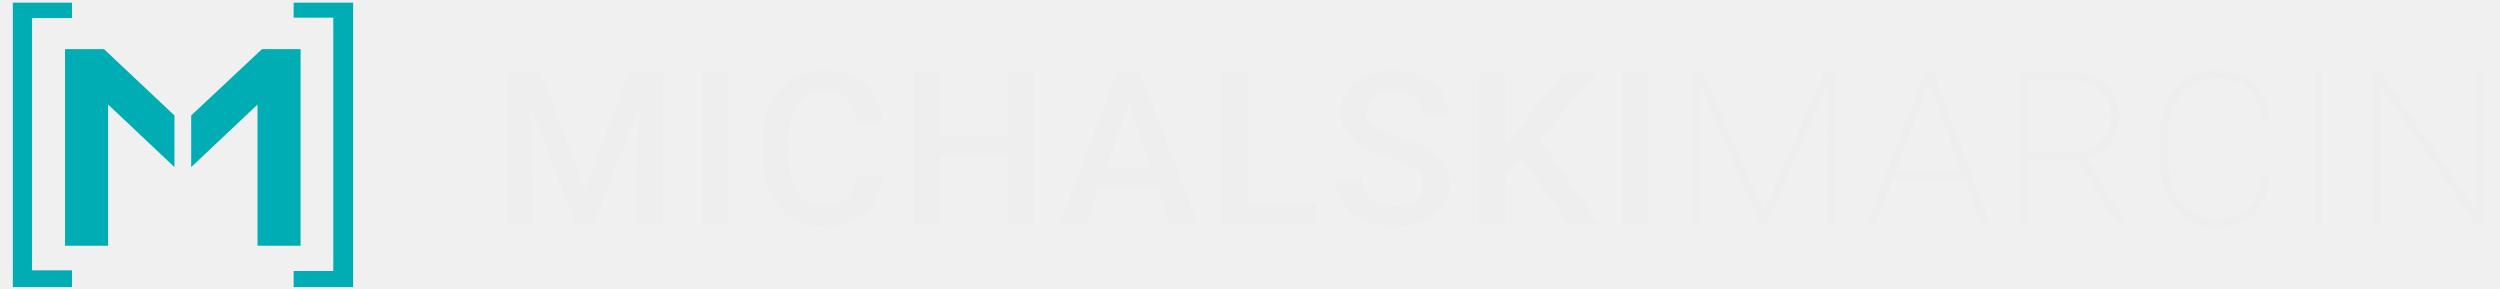
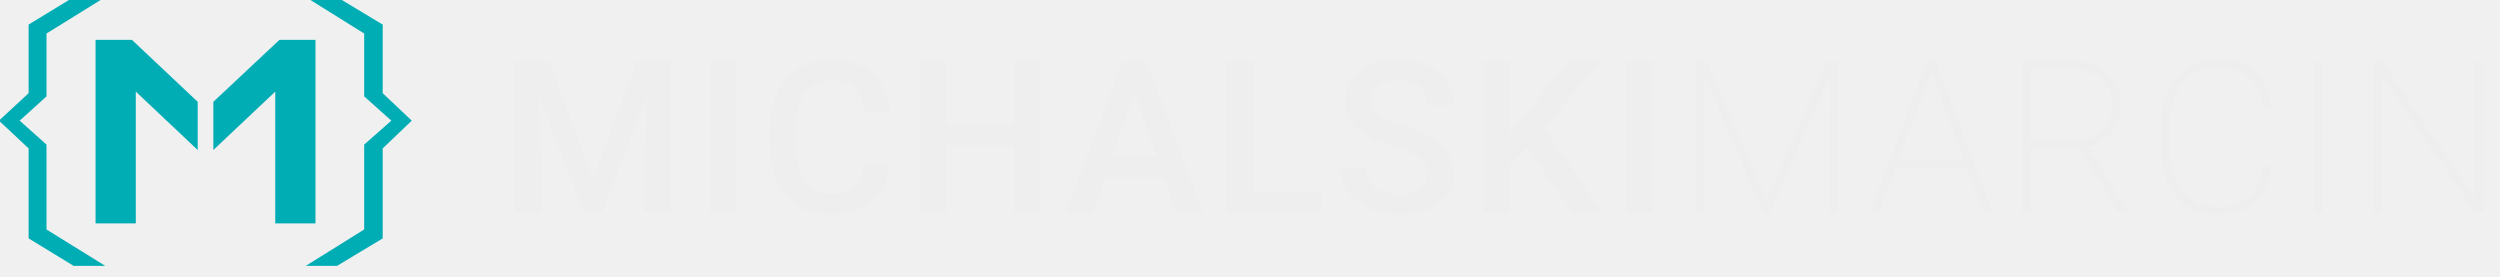
- <svg xmlns="http://www.w3.org/2000/svg" width="234" height="27" viewBox="0 0 234 27" fill="none">
-   <g clip-path="url(#clip0_1_2)">
-     <path d="M1.2 26.872V0.248H6.736V1.688H2.992V25.304H6.736V26.872H1.2ZM6.088 4.6H9.736L16.328 10.808V15.64L10.12 9.784V23H6.088V4.6ZM28.136 4.6H24.52L17.895 10.808V15.64L24.104 9.784V23H28.136V4.6ZM33.053 26.872H27.485V25.368H31.197V1.656H27.485V0.248H33.053V26.872Z" fill="#00ADB5" />
-     <path d="M48.441 6.781H50.629L54.74 17.748L58.842 6.781H61.029L55.6 21H53.861L48.441 6.781ZM47.445 6.781H49.525L49.887 16.273V21H47.445V6.781ZM59.945 6.781H62.035V21H59.584V16.273L59.945 6.781ZM68.162 6.781V21H65.711V6.781H68.162ZM80.208 16.371H82.649C82.571 17.302 82.311 18.132 81.868 18.861C81.425 19.584 80.803 20.154 80.003 20.57C79.202 20.987 78.229 21.195 77.083 21.195C76.204 21.195 75.413 21.039 74.71 20.727C74.007 20.408 73.404 19.958 72.903 19.379C72.402 18.793 72.018 18.087 71.751 17.26C71.49 16.433 71.36 15.508 71.36 14.486V13.305C71.36 12.283 71.494 11.358 71.76 10.531C72.034 9.704 72.425 8.998 72.932 8.412C73.44 7.82 74.049 7.367 74.759 7.055C75.475 6.742 76.279 6.586 77.171 6.586C78.303 6.586 79.26 6.794 80.042 7.211C80.823 7.628 81.428 8.204 81.858 8.939C82.294 9.675 82.561 10.518 82.659 11.469H80.218C80.153 10.857 80.009 10.333 79.788 9.896C79.573 9.46 79.254 9.128 78.831 8.9C78.408 8.666 77.854 8.549 77.171 8.549C76.611 8.549 76.123 8.653 75.706 8.861C75.289 9.07 74.941 9.376 74.661 9.779C74.381 10.183 74.169 10.681 74.026 11.273C73.889 11.859 73.821 12.53 73.821 13.285V14.486C73.821 15.203 73.883 15.854 74.007 16.439C74.137 17.019 74.332 17.517 74.593 17.934C74.859 18.35 75.198 18.672 75.608 18.9C76.018 19.128 76.51 19.242 77.083 19.242C77.779 19.242 78.343 19.131 78.772 18.91C79.209 18.689 79.537 18.366 79.759 17.943C79.987 17.514 80.136 16.99 80.208 16.371ZM94.87 12.719V14.662H87.322V12.719H94.87ZM87.927 6.781V21H85.476V6.781H87.927ZM96.755 6.781V21H94.314V6.781H96.755ZM105.988 8.676L101.74 21H99.171L104.523 6.781H106.164L105.988 8.676ZM109.543 21L105.285 8.676L105.099 6.781H106.75L112.121 21H109.543ZM109.338 15.727V17.67H101.603V15.727H109.338ZM123.219 19.057V21H116.08V19.057H123.219ZM116.764 6.781V21H114.312V6.781H116.764ZM133.194 17.338C133.194 17.045 133.148 16.785 133.057 16.557C132.972 16.329 132.819 16.12 132.598 15.932C132.377 15.743 132.064 15.56 131.661 15.385C131.263 15.203 130.756 15.017 130.137 14.828C129.46 14.62 128.835 14.389 128.262 14.135C127.696 13.874 127.201 13.575 126.778 13.236C126.355 12.891 126.026 12.497 125.791 12.055C125.557 11.605 125.44 11.088 125.44 10.502C125.44 9.923 125.56 9.395 125.801 8.92C126.049 8.445 126.397 8.035 126.846 7.689C127.302 7.338 127.839 7.068 128.457 6.879C129.076 6.684 129.76 6.586 130.508 6.586C131.563 6.586 132.471 6.781 133.233 7.172C134.001 7.562 134.59 8.087 135 8.744C135.417 9.402 135.625 10.128 135.625 10.922H133.194C133.194 10.453 133.093 10.04 132.891 9.682C132.696 9.317 132.396 9.031 131.993 8.822C131.595 8.614 131.091 8.51 130.479 8.51C129.899 8.51 129.418 8.598 129.034 8.773C128.649 8.949 128.363 9.187 128.174 9.486C127.985 9.786 127.891 10.124 127.891 10.502C127.891 10.769 127.953 11.013 128.077 11.234C128.2 11.449 128.389 11.651 128.643 11.84C128.897 12.022 129.216 12.195 129.6 12.357C129.984 12.52 130.437 12.676 130.957 12.826C131.745 13.06 132.432 13.321 133.018 13.607C133.604 13.887 134.092 14.206 134.483 14.565C134.873 14.922 135.166 15.329 135.362 15.785C135.557 16.234 135.655 16.745 135.655 17.318C135.655 17.917 135.534 18.458 135.293 18.939C135.052 19.415 134.707 19.822 134.258 20.16C133.815 20.492 133.282 20.749 132.657 20.932C132.038 21.107 131.348 21.195 130.586 21.195C129.903 21.195 129.229 21.104 128.565 20.922C127.907 20.74 127.308 20.463 126.768 20.092C126.228 19.714 125.798 19.245 125.479 18.686C125.16 18.119 125 17.458 125 16.703H127.452C127.452 17.165 127.53 17.559 127.686 17.885C127.849 18.21 128.073 18.477 128.36 18.686C128.646 18.887 128.978 19.037 129.356 19.135C129.74 19.232 130.15 19.281 130.586 19.281C131.159 19.281 131.638 19.2 132.022 19.037C132.412 18.874 132.705 18.646 132.901 18.354C133.096 18.061 133.194 17.722 133.194 17.338ZM140.874 6.781V21H138.423V6.781H140.874ZM149.419 6.781L143.657 13.627L140.376 17.104L139.946 14.672L142.29 11.781L146.43 6.781H149.419ZM146.782 21L142.104 14.262L143.794 12.592L149.692 21H146.782ZM154.277 6.781V21H151.825V6.781H154.277ZM158.617 6.781H159.447L165.072 19.867L170.697 6.781H171.527L165.375 21H164.759L158.617 6.781ZM158.373 6.781H159.115L159.164 14.389V21H158.373V6.781ZM171.048 6.781H171.791V21H171V14.389L171.048 6.781ZM180.672 7.387L175.613 21H174.773L180.115 6.781H180.77L180.672 7.387ZM185.457 21L180.408 7.387L180.311 6.781H180.955L186.307 21H185.457ZM184.207 16.127V16.859H176.912V16.127H184.207ZM189.084 6.781H193.645C194.582 6.781 195.406 6.941 196.116 7.26C196.825 7.579 197.379 8.044 197.776 8.656C198.179 9.268 198.381 10.02 198.381 10.912C198.381 11.596 198.235 12.214 197.942 12.768C197.649 13.321 197.252 13.78 196.75 14.145C196.249 14.503 195.683 14.737 195.051 14.848L194.709 14.975H189.465L189.446 14.252H194.045C194.833 14.252 195.487 14.092 196.008 13.773C196.536 13.454 196.929 13.041 197.19 12.533C197.457 12.019 197.59 11.479 197.59 10.912C197.59 10.203 197.431 9.597 197.112 9.096C196.799 8.588 196.347 8.197 195.754 7.924C195.168 7.644 194.465 7.504 193.645 7.504H189.875V21H189.084V6.781ZM198.137 21L194.329 14.691L195.207 14.682L198.977 20.863V21H198.137ZM211.706 16.615H212.497C212.399 17.611 212.132 18.451 211.696 19.135C211.26 19.812 210.674 20.326 209.938 20.678C209.209 21.023 208.35 21.195 207.36 21.195C206.572 21.195 205.856 21.046 205.212 20.746C204.574 20.44 204.024 20.01 203.561 19.457C203.106 18.897 202.754 18.23 202.507 17.455C202.259 16.68 202.136 15.824 202.136 14.887V12.895C202.136 11.95 202.259 11.094 202.507 10.326C202.754 9.551 203.106 8.887 203.561 8.334C204.024 7.774 204.577 7.344 205.221 7.045C205.873 6.739 206.598 6.586 207.399 6.586C208.369 6.586 209.219 6.758 209.948 7.104C210.677 7.449 211.26 7.963 211.696 8.646C212.132 9.324 212.399 10.16 212.497 11.156H211.706C211.608 10.329 211.384 9.633 211.032 9.066C210.687 8.493 210.212 8.057 209.606 7.758C209.001 7.458 208.265 7.309 207.399 7.309C206.716 7.309 206.1 7.442 205.554 7.709C205.007 7.969 204.538 8.347 204.147 8.842C203.757 9.33 203.454 9.916 203.239 10.6C203.031 11.277 202.927 12.035 202.927 12.875V14.887C202.927 15.713 203.031 16.472 203.239 17.162C203.447 17.846 203.744 18.435 204.128 18.93C204.512 19.418 204.977 19.799 205.524 20.072C206.071 20.339 206.683 20.473 207.36 20.473C208.226 20.473 208.965 20.336 209.577 20.062C210.189 19.783 210.671 19.356 211.022 18.783C211.38 18.21 211.608 17.488 211.706 16.615ZM217.374 6.781V21H216.583V6.781H217.374ZM232.476 6.781V21H231.685L222.896 8.139V21H222.095V6.781H222.896L231.685 19.623V6.781H232.476Z" fill="#EEEEEE" />
+ <svg xmlns="http://www.w3.org/2000/svg" width="235" height="26" viewBox="0 0 235 26" fill="none">
+   <g clip-path="url(#clip0_67_2)">
+     <path d="M2.69 13.95L-0.1 11.34L2.69 8.76V2.31L6.92 -0.27H9.89L4.37 3.15V9.06L1.85 11.34L4.37 13.59V21.57L9.89 24.99H6.92L2.69 22.41V13.95ZM8.984 3.75H12.404L18.584 9.57V14.1L12.764 8.61V21H8.984V3.75ZM29.654 3.75H26.264L20.054 9.57V14.1L25.874 8.61V21H29.654V3.75ZM35.974 22.41L31.684 24.99H28.744L34.234 21.57V13.59L36.785 11.34L34.234 9.06V3.15L28.744 -0.27H31.684L35.974 2.31V8.76L38.705 11.34L35.974 13.95V22.41Z" fill="#00ADB5" />
+     <path d="M49.441 5.781H51.629L55.74 16.748L59.842 5.781H62.029L56.6 20H54.861L49.441 5.781ZM48.445 5.781H50.525L50.887 15.273V20H48.445V5.781ZM60.945 5.781H63.035V20H60.584V15.273L60.945 5.781ZM69.162 5.781V20H66.711V5.781H69.162ZM81.208 15.371H83.649C83.571 16.302 83.311 17.132 82.868 17.861C82.425 18.584 81.803 19.154 81.003 19.57C80.202 19.987 79.229 20.195 78.083 20.195C77.204 20.195 76.413 20.039 75.71 19.727C75.007 19.408 74.404 18.958 73.903 18.379C73.402 17.793 73.018 17.087 72.751 16.26C72.49 15.433 72.36 14.508 72.36 13.486V12.305C72.36 11.283 72.494 10.358 72.76 9.531C73.034 8.704 73.425 7.998 73.932 7.412C74.44 6.82 75.049 6.367 75.759 6.055C76.475 5.742 77.279 5.586 78.171 5.586C79.303 5.586 80.26 5.794 81.042 6.211C81.823 6.628 82.428 7.204 82.858 7.939C83.294 8.675 83.561 9.518 83.659 10.469H81.218C81.153 9.857 81.009 9.333 80.788 8.896C80.573 8.46 80.254 8.128 79.831 7.9C79.408 7.666 78.854 7.549 78.171 7.549C77.611 7.549 77.123 7.653 76.706 7.861C76.289 8.07 75.941 8.376 75.661 8.779C75.381 9.183 75.169 9.681 75.026 10.273C74.889 10.859 74.821 11.53 74.821 12.285V13.486C74.821 14.203 74.883 14.854 75.007 15.44C75.137 16.019 75.332 16.517 75.593 16.934C75.859 17.35 76.198 17.672 76.608 17.9C77.018 18.128 77.51 18.242 78.083 18.242C78.779 18.242 79.343 18.131 79.772 17.91C80.209 17.689 80.537 17.366 80.759 16.943C80.987 16.514 81.136 15.99 81.208 15.371ZM95.87 11.719V13.662H88.322V11.719H95.87ZM88.927 5.781V20H86.476V5.781H88.927ZM97.755 5.781V20H95.314V5.781H97.755ZM106.988 7.676L102.74 20H100.171L105.523 5.781H107.164L106.988 7.676ZM110.543 20L106.285 7.676L106.099 5.781H107.75L113.121 20H110.543ZM110.338 14.727V16.67H102.603V14.727H110.338ZM124.219 18.057V20H117.08V18.057H124.219ZM117.764 5.781V20H115.312V5.781H117.764ZM134.194 16.338C134.194 16.045 134.148 15.784 134.057 15.557C133.972 15.329 133.819 15.12 133.598 14.932C133.377 14.743 133.064 14.56 132.661 14.385C132.263 14.203 131.756 14.017 131.137 13.828C130.46 13.62 129.835 13.389 129.262 13.135C128.696 12.874 128.201 12.575 127.778 12.236C127.355 11.891 127.026 11.497 126.791 11.055C126.557 10.605 126.44 10.088 126.44 9.502C126.44 8.923 126.56 8.395 126.801 7.92C127.049 7.445 127.397 7.035 127.846 6.689C128.302 6.338 128.839 6.068 129.457 5.879C130.076 5.684 130.76 5.586 131.508 5.586C132.563 5.586 133.471 5.781 134.233 6.172C135.001 6.562 135.59 7.087 136 7.744C136.417 8.402 136.625 9.128 136.625 9.922H134.194C134.194 9.453 134.093 9.04 133.891 8.682C133.696 8.317 133.396 8.031 132.993 7.822C132.595 7.614 132.091 7.51 131.479 7.51C130.899 7.51 130.418 7.598 130.034 7.773C129.649 7.949 129.363 8.187 129.174 8.486C128.985 8.786 128.891 9.124 128.891 9.502C128.891 9.769 128.953 10.013 129.077 10.234C129.2 10.449 129.389 10.651 129.643 10.84C129.897 11.022 130.216 11.195 130.6 11.357C130.984 11.52 131.437 11.676 131.957 11.826C132.745 12.06 133.432 12.321 134.018 12.607C134.604 12.887 135.092 13.206 135.483 13.565C135.873 13.922 136.166 14.329 136.362 14.785C136.557 15.234 136.655 15.745 136.655 16.318C136.655 16.917 136.534 17.458 136.293 17.939C136.052 18.415 135.707 18.822 135.258 19.16C134.815 19.492 134.282 19.749 133.657 19.932C133.038 20.107 132.348 20.195 131.586 20.195C130.903 20.195 130.229 20.104 129.565 19.922C128.907 19.74 128.308 19.463 127.768 19.092C127.228 18.714 126.798 18.245 126.479 17.686C126.16 17.119 126 16.458 126 15.703H128.452C128.452 16.165 128.53 16.559 128.686 16.885C128.849 17.21 129.073 17.477 129.36 17.686C129.646 17.887 129.978 18.037 130.356 18.135C130.74 18.232 131.15 18.281 131.586 18.281C132.159 18.281 132.638 18.2 133.022 18.037C133.412 17.874 133.705 17.646 133.901 17.354C134.096 17.061 134.194 16.722 134.194 16.338ZM141.874 5.781V20H139.423V5.781H141.874ZM150.419 5.781L144.657 12.627L141.376 16.104L140.946 13.672L143.29 10.781L147.43 5.781H150.419ZM147.782 20L143.104 13.262L144.794 11.592L150.692 20H147.782ZM155.277 5.781V20H152.825V5.781H155.277ZM159.617 5.781H160.447L166.072 18.867L171.697 5.781H172.527L166.375 20H165.759L159.617 5.781ZM159.373 5.781H160.115L160.164 13.389V20H159.373V5.781ZM172.048 5.781H172.791V20H172V13.389L172.048 5.781ZM181.672 6.387L176.613 20H175.773L181.115 5.781H181.77L181.672 6.387ZM186.457 20L181.408 6.387L181.311 5.781H181.955L187.307 20H186.457ZM185.207 15.127V15.859H177.912V15.127H185.207ZM190.084 5.781H194.645C195.582 5.781 196.406 5.941 197.116 6.26C197.825 6.579 198.379 7.044 198.776 7.656C199.179 8.268 199.381 9.02 199.381 9.912C199.381 10.596 199.235 11.214 198.942 11.768C198.649 12.321 198.252 12.78 197.75 13.145C197.249 13.503 196.683 13.737 196.051 13.848L195.709 13.975H190.465L190.446 13.252H195.045C195.833 13.252 196.487 13.092 197.008 12.773C197.536 12.454 197.929 12.041 198.19 11.533C198.457 11.019 198.59 10.479 198.59 9.912C198.59 9.202 198.431 8.597 198.112 8.096C197.799 7.588 197.347 7.197 196.754 6.924C196.168 6.644 195.465 6.504 194.645 6.504H190.875V20H190.084V5.781ZM199.137 20L195.329 13.691L196.207 13.682L199.977 19.863V20H199.137ZM212.706 15.615H213.497C213.399 16.611 213.132 17.451 212.696 18.135C212.26 18.812 211.674 19.326 210.938 19.678C210.209 20.023 209.35 20.195 208.36 20.195C207.572 20.195 206.856 20.046 206.212 19.746C205.574 19.44 205.024 19.01 204.561 18.457C204.106 17.897 203.754 17.23 203.507 16.455C203.259 15.68 203.136 14.824 203.136 13.887V11.895C203.136 10.95 203.259 10.094 203.507 9.326C203.754 8.551 204.106 7.887 204.561 7.334C205.024 6.774 205.577 6.344 206.221 6.045C206.873 5.739 207.598 5.586 208.399 5.586C209.369 5.586 210.219 5.758 210.948 6.104C211.677 6.449 212.26 6.963 212.696 7.646C213.132 8.324 213.399 9.16 213.497 10.156H212.706C212.608 9.329 212.384 8.633 212.032 8.066C211.687 7.493 211.212 7.057 210.606 6.758C210.001 6.458 209.265 6.309 208.399 6.309C207.716 6.309 207.1 6.442 206.554 6.709C206.007 6.969 205.538 7.347 205.147 7.842C204.757 8.33 204.454 8.916 204.239 9.6C204.031 10.277 203.927 11.035 203.927 11.875V13.887C203.927 14.713 204.031 15.472 204.239 16.162C204.447 16.846 204.744 17.435 205.128 17.93C205.512 18.418 205.977 18.799 206.524 19.072C207.071 19.339 207.683 19.473 208.36 19.473C209.226 19.473 209.965 19.336 210.577 19.062C211.189 18.783 211.671 18.356 212.022 17.783C212.38 17.21 212.608 16.488 212.706 15.615ZM218.374 5.781V20H217.583V5.781H218.374ZM233.476 5.781V20H232.685L223.896 7.139V20H223.095V5.781H223.896L232.685 18.623V5.781H233.476Z" fill="#EEEEEE" />
  </g>
  <defs>
-     <clipPath id="clip0_1_2">
-       <rect width="234" height="27" fill="white" />
+     <clipPath id="clip0_67_2">
+       <rect width="235" height="26" fill="white" />
    </clipPath>
  </defs>
</svg>
